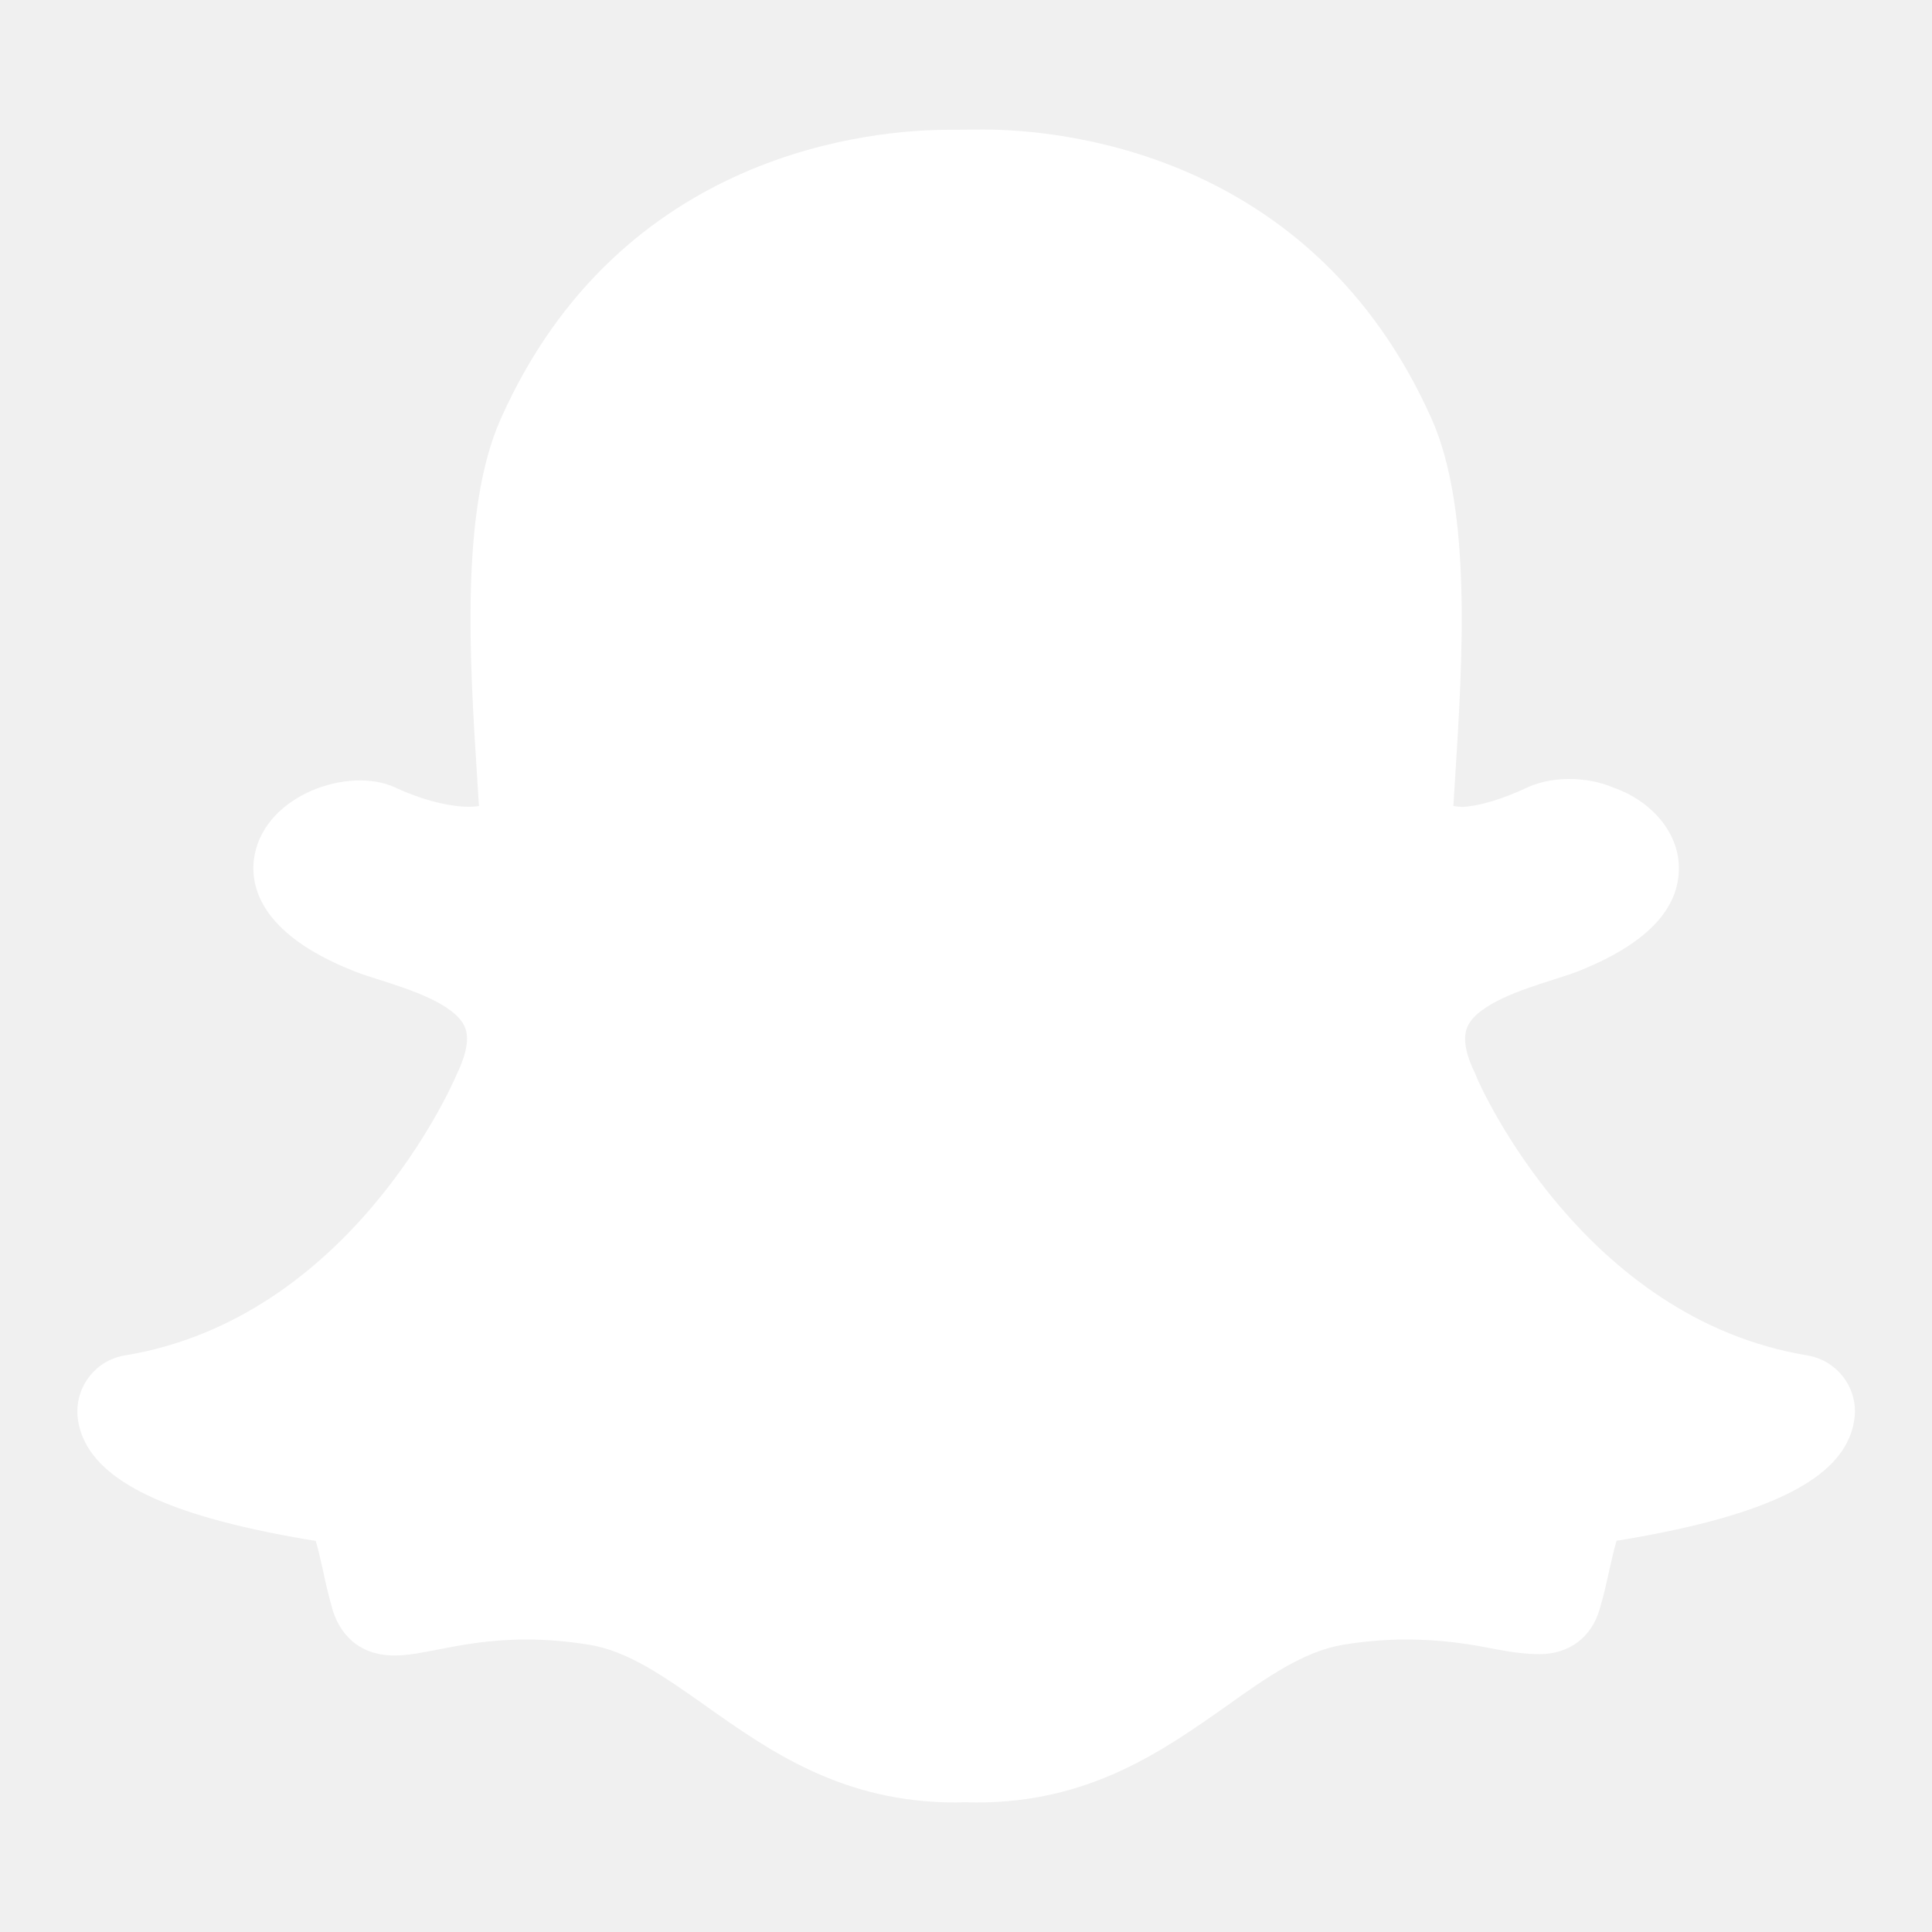
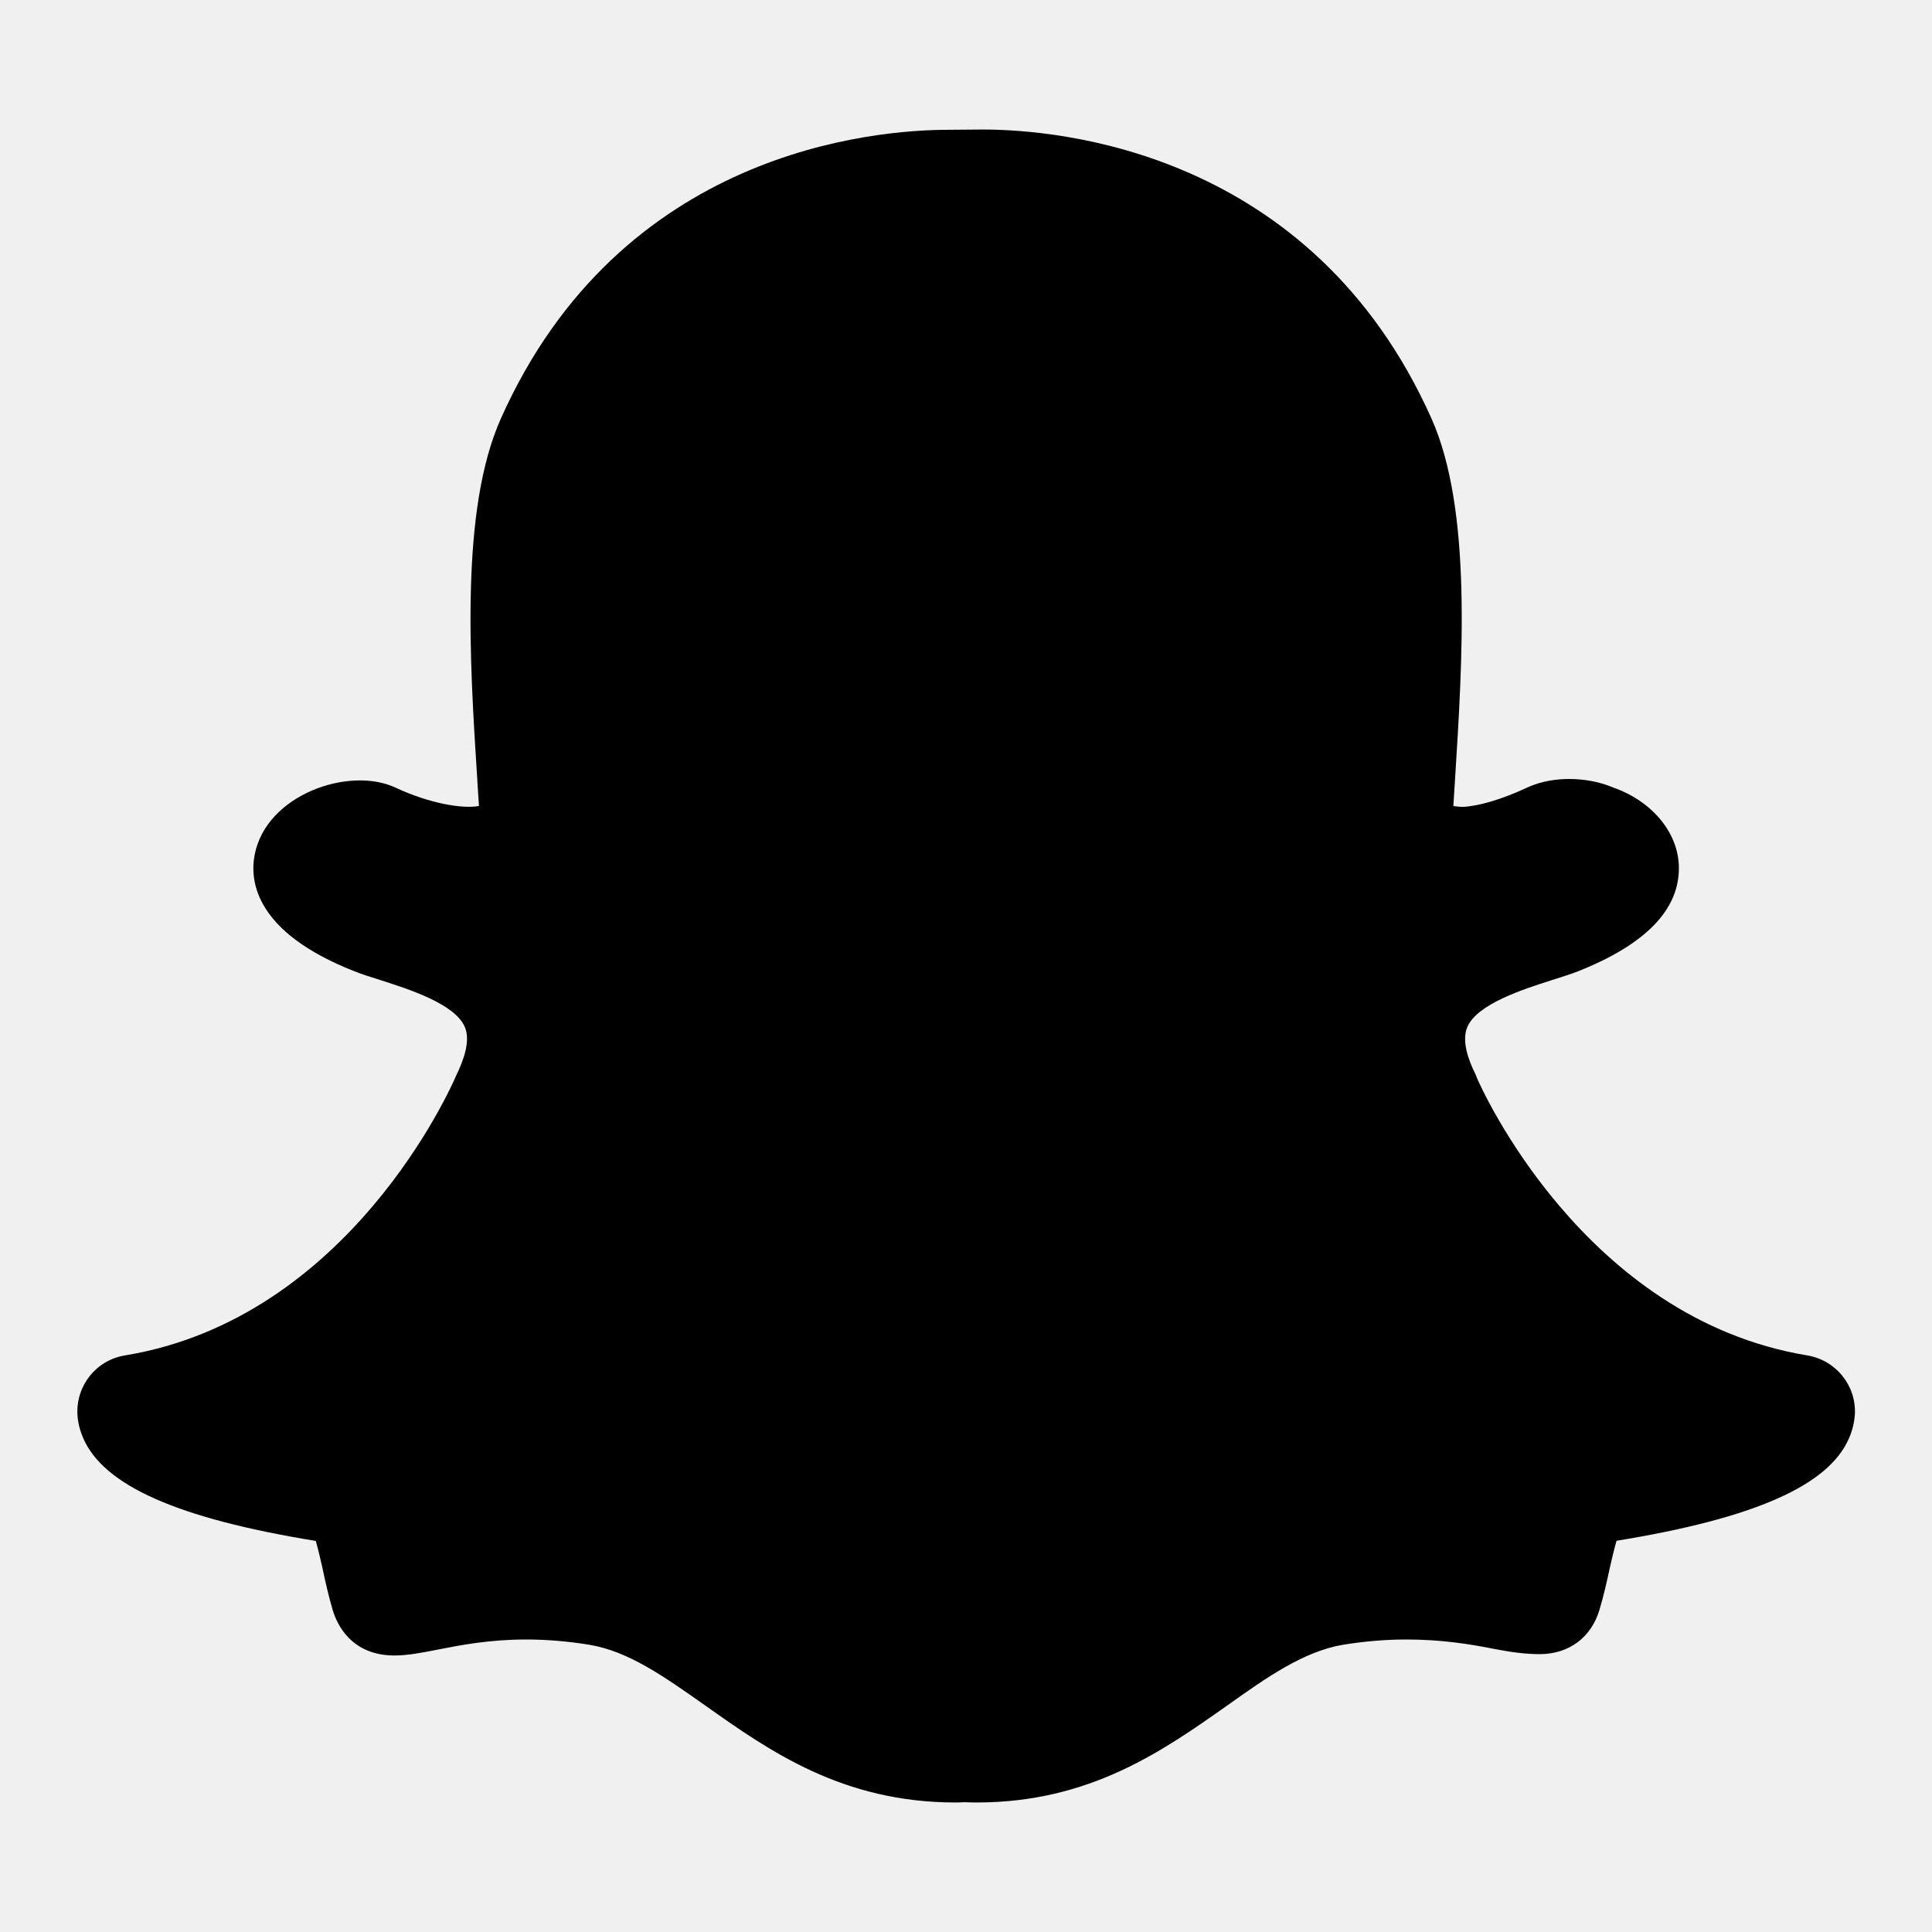
- <svg xmlns="http://www.w3.org/2000/svg" viewBox="0 0 50 50" width="50px" height="50px" fill="#fff">
-   <path d="M 46.773 35.078 C 40.969 34.121 38.316 28.109 38.23 27.914 C 38.219 27.879 38.191 27.816 38.176 27.781 C 38 27.43 37.824 26.934 37.973 26.582 C 38.227 25.98 39.434 25.598 40.156 25.367 C 40.41 25.285 40.652 25.211 40.84 25.137 C 42.594 24.441 43.469 23.535 43.449 22.434 C 43.434 21.547 42.754 20.734 41.754 20.383 C 41.406 20.234 41.008 20.16 40.605 20.16 C 40.332 20.16 39.918 20.199 39.52 20.383 C 38.852 20.695 38.266 20.863 37.848 20.883 C 37.758 20.879 37.68 20.871 37.613 20.859 L 37.656 20.172 C 37.852 17.062 38.098 13.188 37.047 10.832 C 33.945 3.891 27.375 3.352 25.434 3.352 L 24.551 3.359 C 22.613 3.359 16.055 3.898 12.961 10.836 C 11.91 13.191 12.152 17.062 12.352 20.176 L 12.359 20.293 C 12.371 20.484 12.383 20.676 12.395 20.859 C 11.961 20.938 11.113 20.793 10.234 20.383 C 9.039 19.824 6.887 20.562 6.59 22.125 C 6.457 22.816 6.617 24.129 9.164 25.133 C 9.355 25.211 9.594 25.285 9.852 25.367 C 10.57 25.598 11.777 25.977 12.031 26.582 C 12.18 26.934 12.004 27.43 11.797 27.855 C 11.688 28.109 9.051 34.121 3.234 35.078 C 2.492 35.199 1.965 35.855 2.004 36.613 C 2.016 36.812 2.066 37.012 2.148 37.207 C 2.676 38.445 4.594 39.297 8.172 39.879 C 8.234 40.09 8.305 40.402 8.344 40.574 C 8.418 40.93 8.5 41.289 8.609 41.664 C 8.715 42.02 9.078 42.844 10.211 42.844 C 10.555 42.844 10.93 42.77 11.332 42.691 C 11.926 42.574 12.668 42.43 13.621 42.43 C 14.152 42.43 14.699 42.477 15.25 42.566 C 16.266 42.734 17.184 43.387 18.25 44.137 C 19.914 45.316 21.801 46.648 24.727 46.648 C 24.805 46.648 24.883 46.645 24.957 46.641 C 25.062 46.645 25.172 46.648 25.281 46.648 C 28.207 46.648 30.094 45.312 31.762 44.137 C 32.777 43.414 33.738 42.738 34.758 42.566 C 35.309 42.477 35.855 42.43 36.387 42.43 C 37.305 42.43 38.031 42.547 38.68 42.676 C 39.141 42.766 39.508 42.809 39.848 42.809 C 40.605 42.809 41.188 42.375 41.398 41.648 C 41.508 41.281 41.586 40.926 41.664 40.566 C 41.695 40.434 41.77 40.098 41.836 39.875 C 45.414 39.293 47.332 38.441 47.855 37.215 C 47.941 37.02 47.988 36.816 48.004 36.605 C 48.043 35.859 47.516 35.203 46.773 35.078 Z" />
+ <svg xmlns="http://www.w3.org/2000/svg" viewBox="0 0 50 50" width="50px" height="50px" fill="#fff" version="1.1" id="svg1">
+   <defs id="defs1" />
+   <path d="M 46.773 35.078 C 40.969 34.121 38.316 28.109 38.23 27.914 C 38.219 27.879 38.191 27.816 38.176 27.781 C 38 27.43 37.824 26.934 37.973 26.582 C 38.227 25.98 39.434 25.598 40.156 25.367 C 40.41 25.285 40.652 25.211 40.84 25.137 C 42.594 24.441 43.469 23.535 43.449 22.434 C 43.434 21.547 42.754 20.734 41.754 20.383 C 41.406 20.234 41.008 20.16 40.605 20.16 C 40.332 20.16 39.918 20.199 39.52 20.383 C 38.852 20.695 38.266 20.863 37.848 20.883 C 37.758 20.879 37.68 20.871 37.613 20.859 L 37.656 20.172 C 37.852 17.062 38.098 13.188 37.047 10.832 C 33.945 3.891 27.375 3.352 25.434 3.352 L 24.551 3.359 C 22.613 3.359 16.055 3.898 12.961 10.836 C 11.91 13.191 12.152 17.062 12.352 20.176 L 12.359 20.293 C 12.371 20.484 12.383 20.676 12.395 20.859 C 11.961 20.938 11.113 20.793 10.234 20.383 C 9.039 19.824 6.887 20.562 6.59 22.125 C 6.457 22.816 6.617 24.129 9.164 25.133 C 9.355 25.211 9.594 25.285 9.852 25.367 C 10.57 25.598 11.777 25.977 12.031 26.582 C 12.18 26.934 12.004 27.43 11.797 27.855 C 11.688 28.109 9.051 34.121 3.234 35.078 C 2.492 35.199 1.965 35.855 2.004 36.613 C 2.016 36.812 2.066 37.012 2.148 37.207 C 2.676 38.445 4.594 39.297 8.172 39.879 C 8.234 40.09 8.305 40.402 8.344 40.574 C 8.418 40.93 8.5 41.289 8.609 41.664 C 8.715 42.02 9.078 42.844 10.211 42.844 C 10.555 42.844 10.93 42.77 11.332 42.691 C 11.926 42.574 12.668 42.43 13.621 42.43 C 14.152 42.43 14.699 42.477 15.25 42.566 C 16.266 42.734 17.184 43.387 18.25 44.137 C 19.914 45.316 21.801 46.648 24.727 46.648 C 24.805 46.648 24.883 46.645 24.957 46.641 C 25.062 46.645 25.172 46.648 25.281 46.648 C 28.207 46.648 30.094 45.312 31.762 44.137 C 32.777 43.414 33.738 42.738 34.758 42.566 C 35.309 42.477 35.855 42.43 36.387 42.43 C 37.305 42.43 38.031 42.547 38.68 42.676 C 39.141 42.766 39.508 42.809 39.848 42.809 C 40.605 42.809 41.188 42.375 41.398 41.648 C 41.508 41.281 41.586 40.926 41.664 40.566 C 41.695 40.434 41.77 40.098 41.836 39.875 C 45.414 39.293 47.332 38.441 47.855 37.215 C 47.941 37.02 47.988 36.816 48.004 36.605 C 48.043 35.859 47.516 35.203 46.773 35.078 Z" id="path1" style="fill:#000000;fill-opacity:1" />
</svg>
